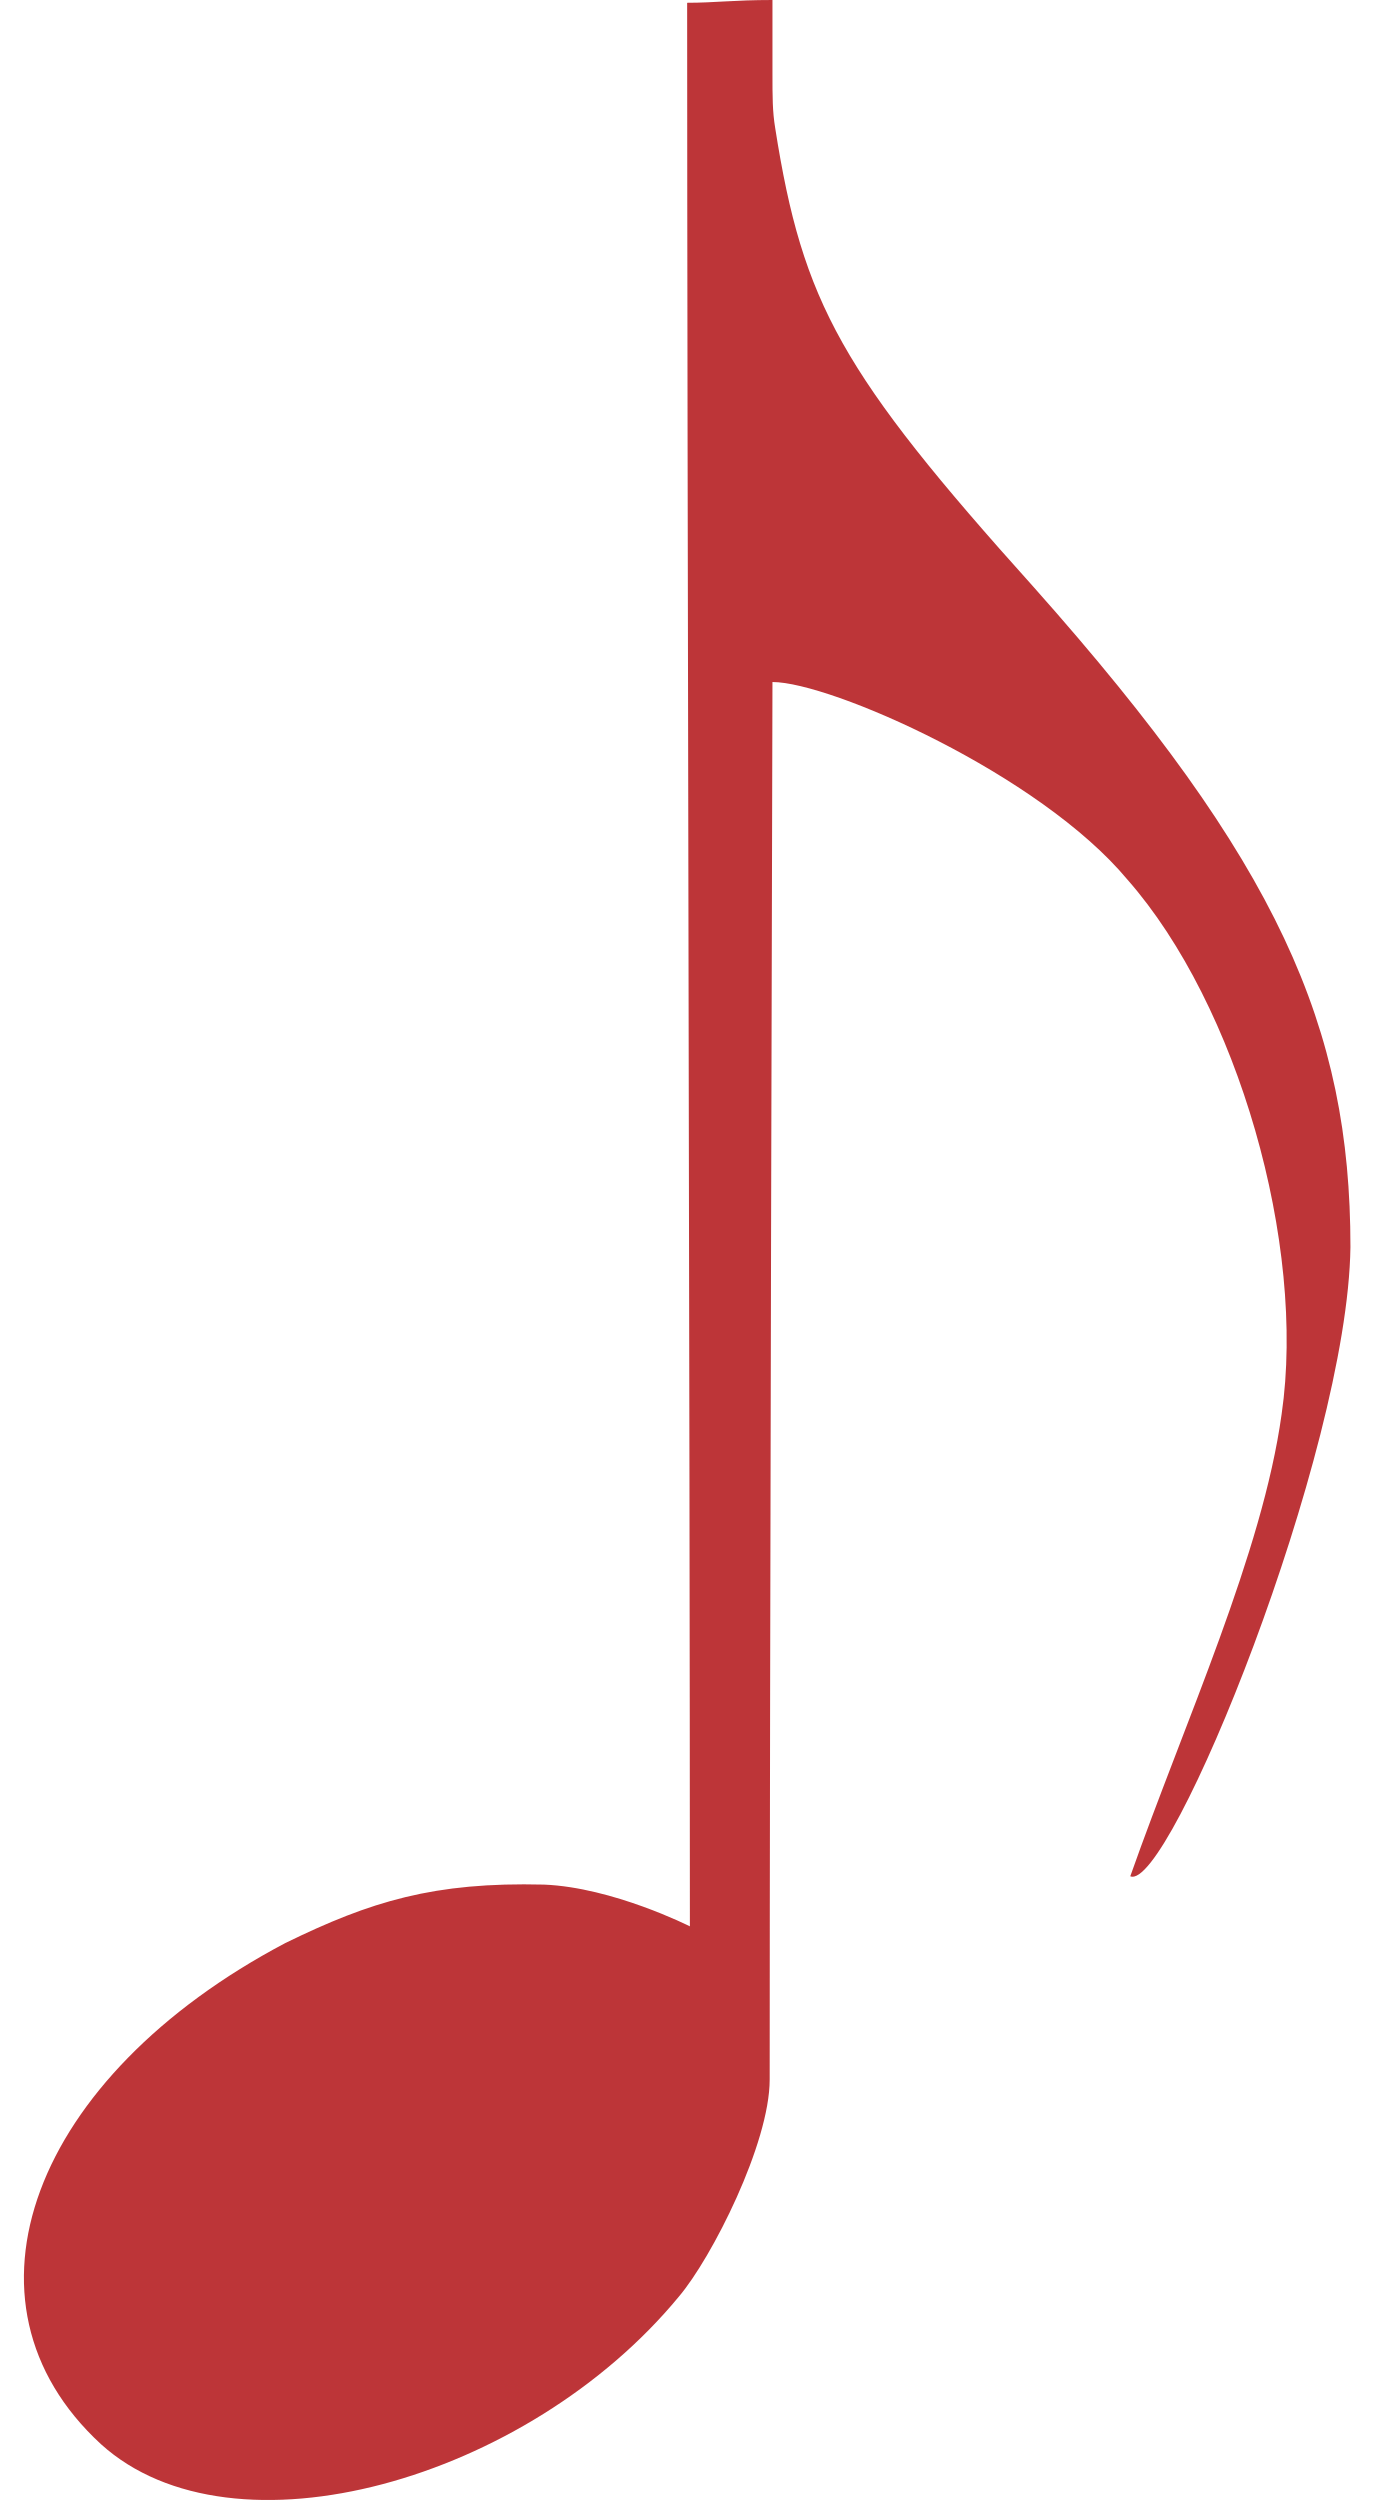
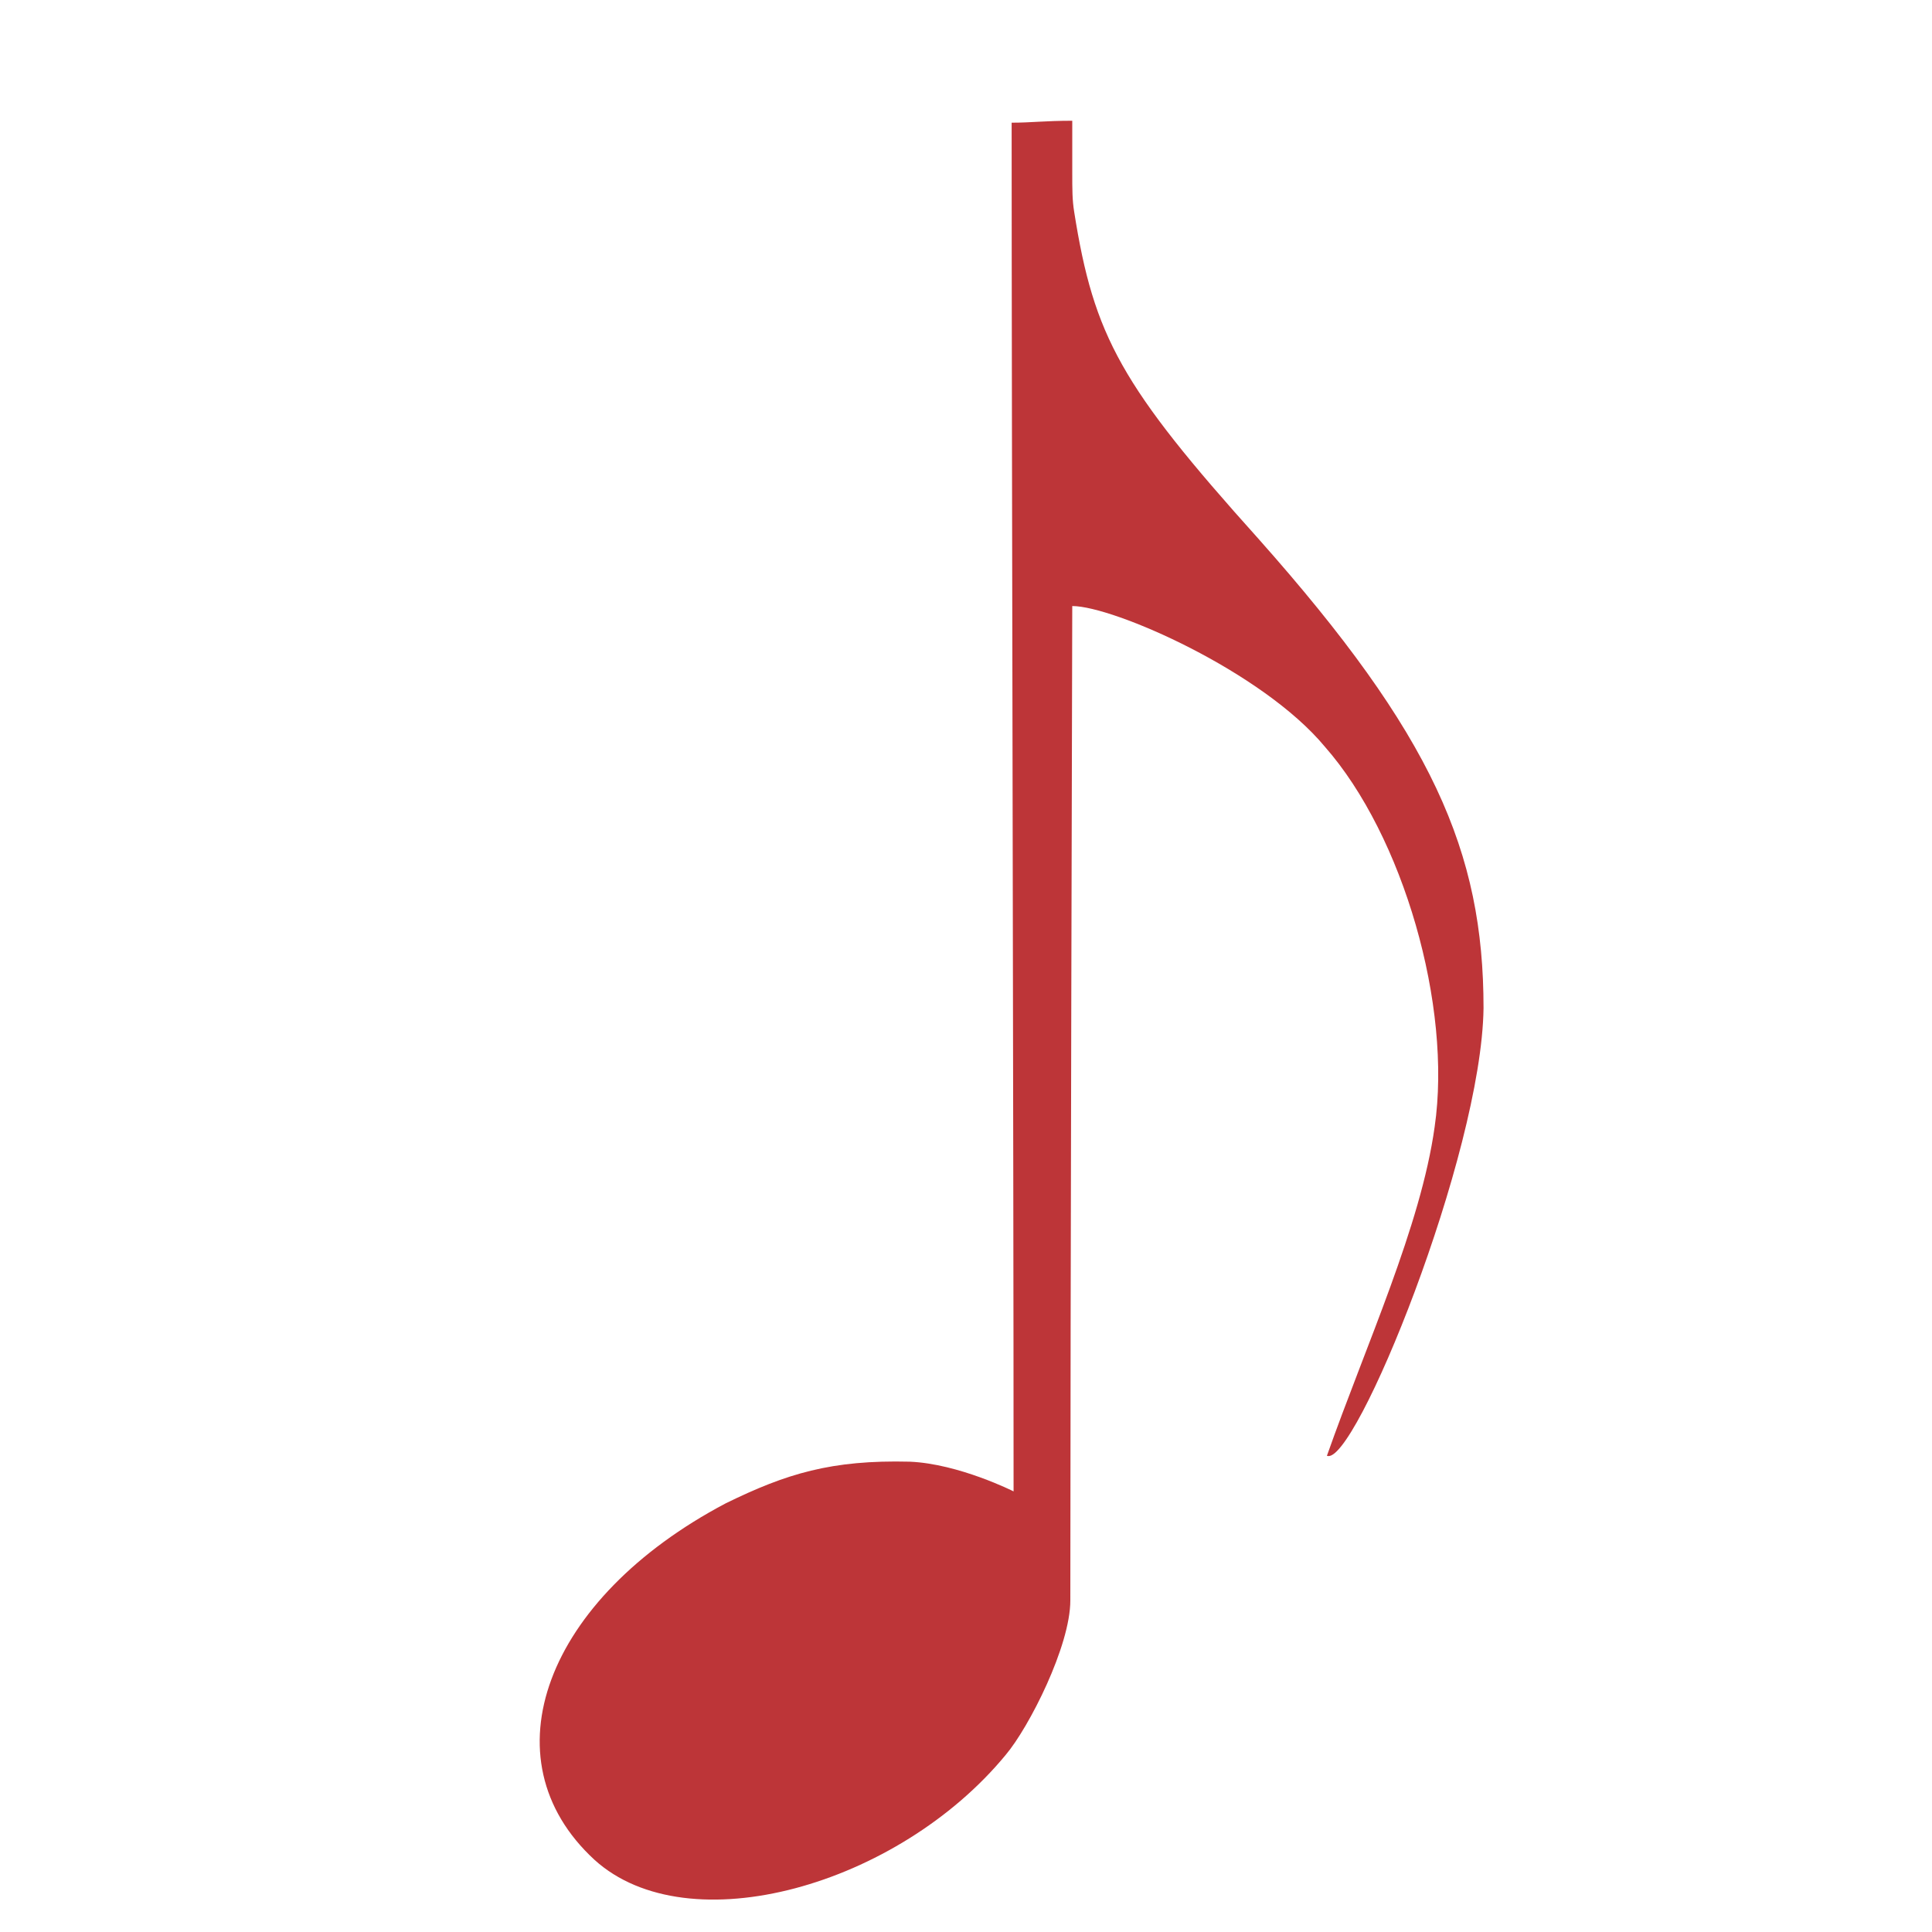
- <svg xmlns="http://www.w3.org/2000/svg" width="35" height="63" viewBox="0 0 35 63" fill="none">
-   <path d="M2.543 61.592C-1.342 58.015 0.809 52.332 7.19 48.965C9.34 47.913 10.935 47.422 13.709 47.492C15.443 47.562 17.385 48.544 17.385 48.544C17.385 35.847 17.316 11.855 17.316 0.07C18.009 0.07 18.495 0 19.466 0C19.466 0.702 19.466 1.263 19.466 1.824C19.466 2.455 19.466 2.806 19.535 3.227C20.229 7.646 21.2 9.4 26.055 14.802C32.228 21.747 34.031 25.886 34.031 31.427C33.962 36.619 29.453 47.703 28.483 47.282C29.87 43.353 31.812 39.144 32.297 35.636C32.921 31.357 31.187 25.324 28.413 22.168C26.194 19.502 20.922 17.187 19.466 17.187C19.466 17.187 19.396 42.722 19.396 52.403C19.396 54.016 17.94 56.892 17.108 57.874C13.293 62.504 5.872 64.609 2.543 61.592Z" fill="#BD3538" />
+ <svg xmlns="http://www.w3.org/2000/svg" width="16" height="16" viewBox="0 0 16 16" fill="none">
+   <path d="M4.923 15.402C4.015 14.566 4.518 13.237 6.01 12.45C6.512 12.204 6.885 12.089 7.534 12.105C7.94 12.122 8.394 12.351 8.394 12.351C8.394 9.382 8.378 3.772 8.378 1.016C8.54 1.016 8.653 1 8.88 1C8.88 1.164 8.88 1.295 8.88 1.427C8.88 1.574 8.88 1.656 8.896 1.755C9.059 2.788 9.286 3.198 10.421 4.461C11.864 6.085 12.286 7.053 12.286 8.349C12.27 9.563 11.216 12.155 10.989 12.056C11.313 11.137 11.767 10.153 11.881 9.333C12.027 8.332 11.621 6.922 10.972 6.184C10.454 5.56 9.221 5.019 8.88 5.019C8.88 5.019 8.864 10.99 8.864 13.254C8.864 13.631 8.523 14.303 8.329 14.533C7.437 15.616 5.701 16.108 4.923 15.402Z" fill="#BD3538" />
</svg>
